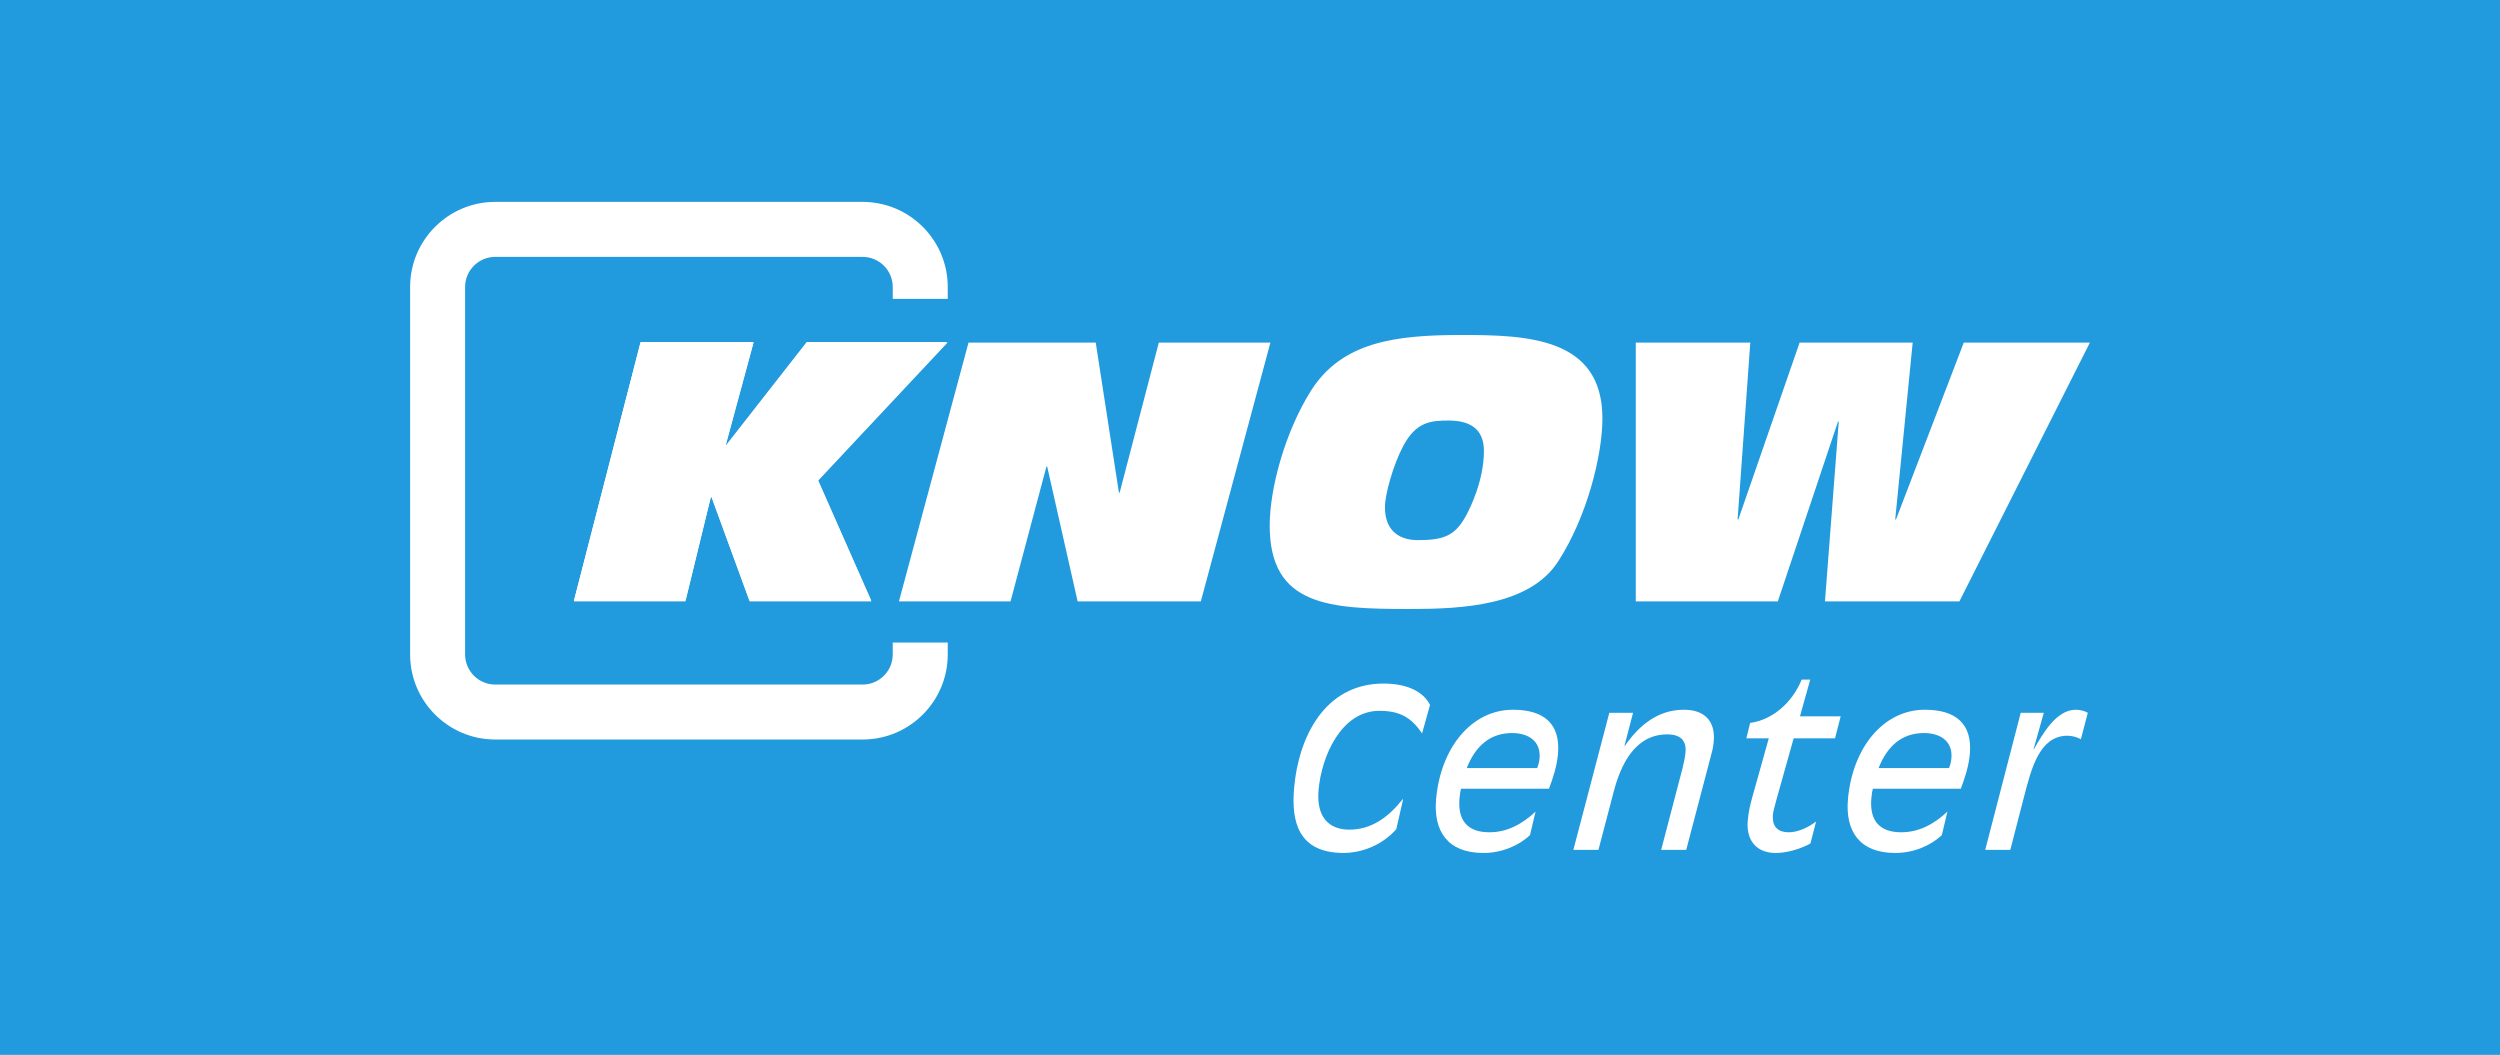
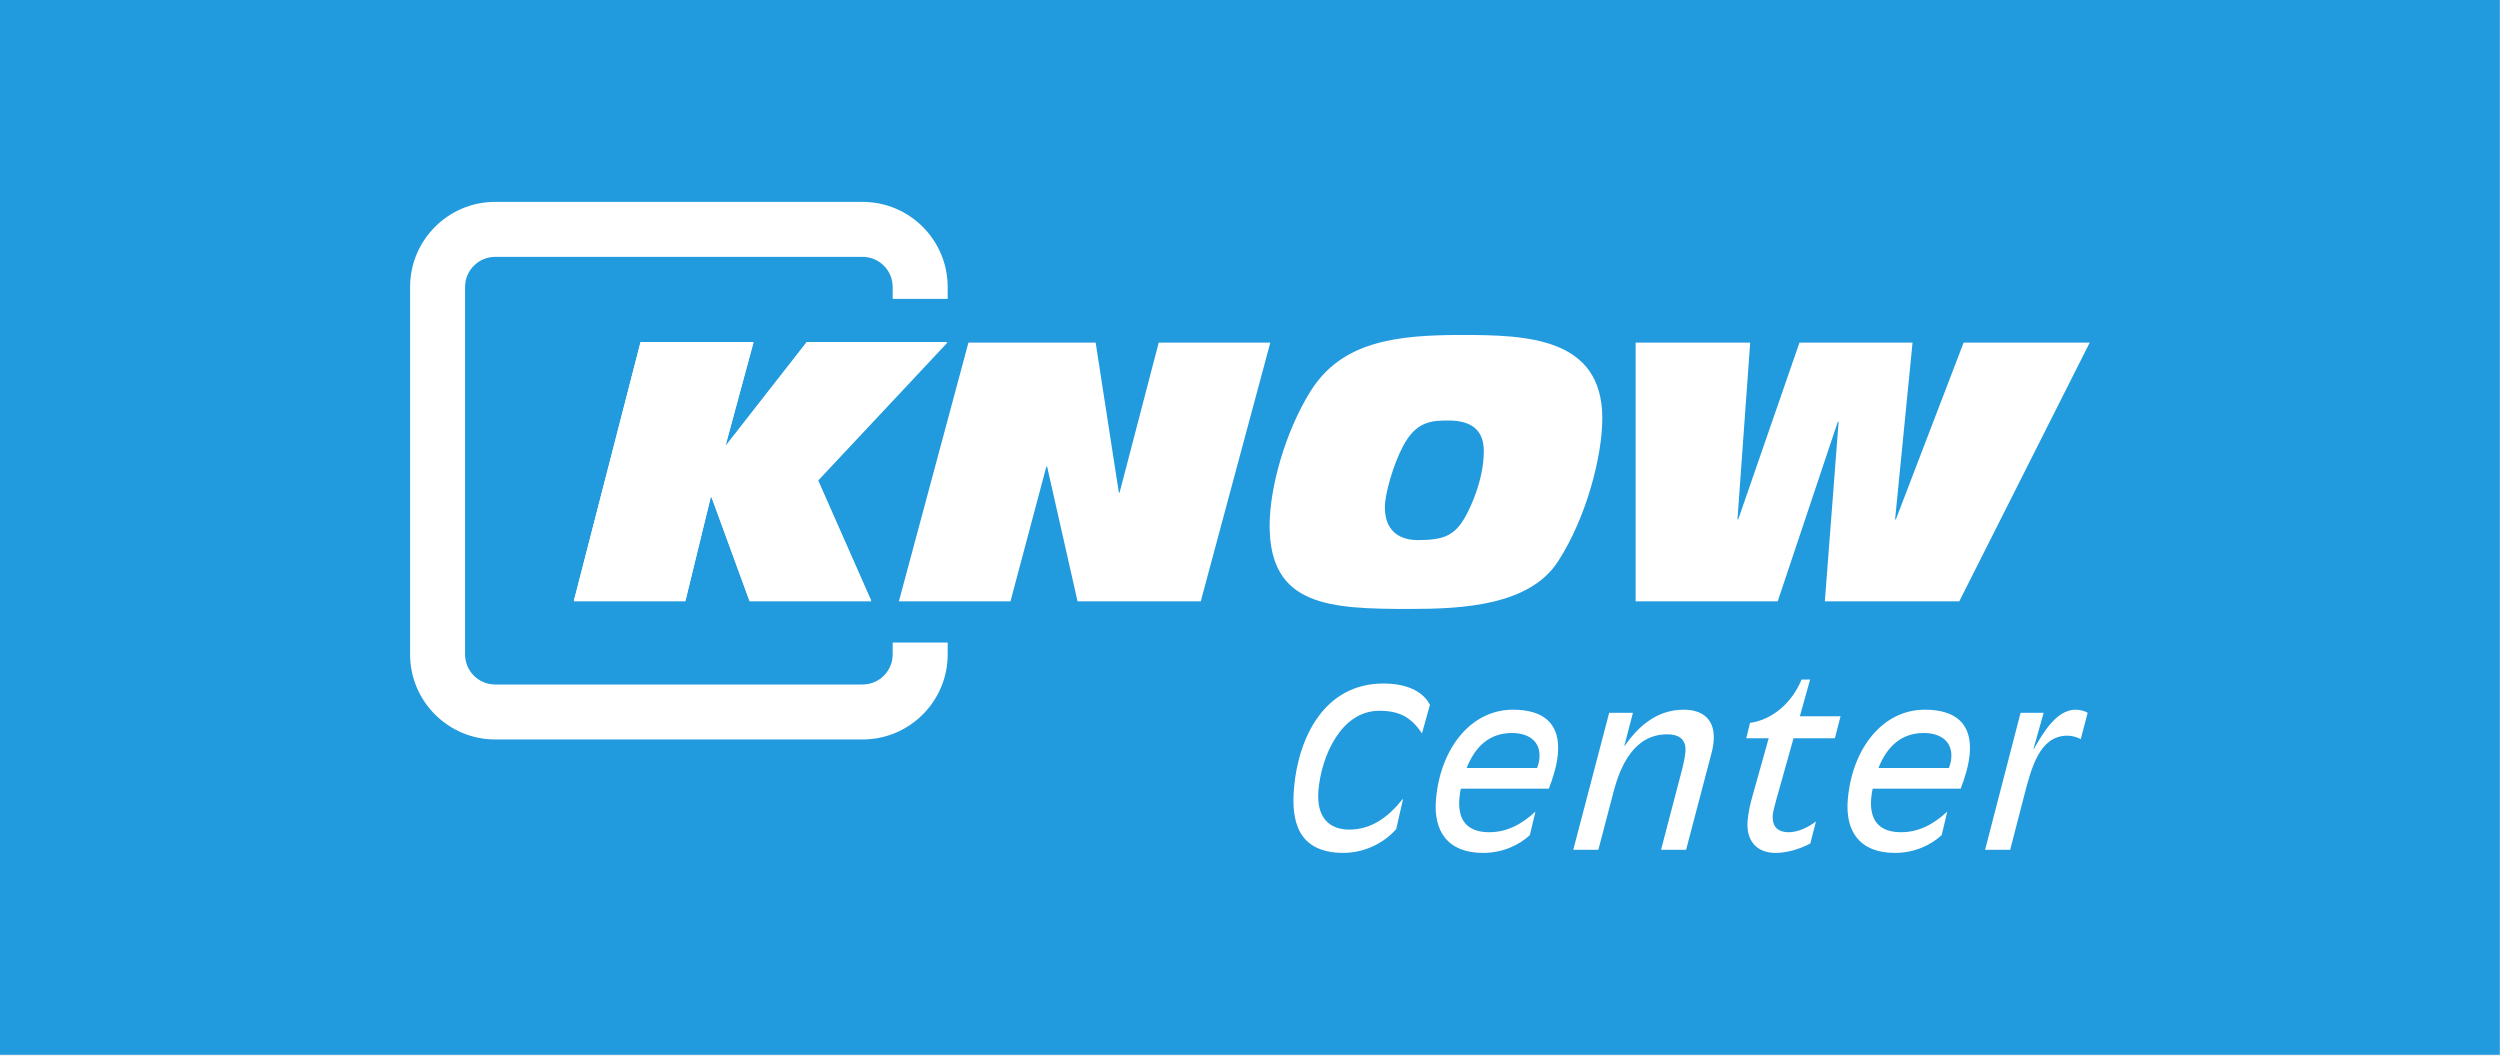
- <svg xmlns="http://www.w3.org/2000/svg" version="1.1" id="svg3723" xml:space="preserve" width="1730.88" height="730.335" viewBox="0 0 1730.88 730.335">
-   <defs id="defs3727">
-     <clipPath clipPathUnits="userSpaceOnUse" id="clipPath3741">
-       <path d="M 0,547.751 H 1298.158 V 0 H 0 Z" id="path3739" />
-     </clipPath>
-   </defs>
-   <g id="g3731" transform="matrix(1.333333,0,0,-1.333333,0,730.3347)">
-     <path d="M 0,0 H 1298.158 V 547.751 H 0 Z" style="fill:#219ade;fill-opacity:1;fill-rule:nonzero;stroke:none" id="path3733" />
-     <g id="g3735">
-       <g id="g3737" clip-path="url(#clipPath3741)">
-         <g id="g3743" transform="translate(463.5664,214.0991)">
-           <path d="m 0,0 v -6.192 c 0,-8.606 -7.008,-15.617 -15.62,-15.617 h -190.814 c -8.601,0 -15.619,7.011 -15.619,15.617 v 190.833 c 0,8.607 7.018,15.617 15.619,15.617 H -15.62 c 8.612,0 15.62,-7.01 15.62,-15.617 v -6.191 h 28.564 v 6.191 c 0,24.358 -19.824,44.178 -44.184,44.178 h -190.814 c -24.349,0 -44.173,-19.82 -44.173,-44.178 V -6.192 c 0,-24.357 19.824,-44.16 44.173,-44.16 H -15.62 c 24.36,0 44.184,19.803 44.184,44.16 l 0,6.192 z" style="fill:#ffffff;fill-opacity:1;fill-rule:nonzero;stroke:none" id="path3745" />
-         </g>
-         <g id="g3747" transform="translate(332.6299,370.1597)">
-           <path d="M 0,0 H 58.648 L 44.163,-53.384 h 0.363 L 86.271,0 h 72.952 l -67.111,-71.625 27.634,-62.587 H 56.583 L 36.834,-80.269 H 36.46 l -13.159,-53.943 h -57.888 z" style="fill:#ffffff;fill-opacity:1;fill-rule:nonzero;stroke:none" id="path3749" />
-         </g>
-         <g id="g3751" transform="translate(738.4258,166.8716)">
-           <path d="m 0,0 c -5.456,8.219 -11.426,11.771 -22.178,11.771 -19.877,0 -30.041,-23.654 -31.57,-41.132 -1.22,-13.935 5.285,-20.565 16.016,-20.565 11.424,0 20.209,6.405 27.654,15.769 h 0.235 l -3.541,-15.545 c -8.729,-9.818 -20.38,-12.338 -27.237,-12.338 -23.976,0 -27.324,16.679 -25.816,33.815 2.269,26.058 15.684,54.155 46.42,54.155 11.426,0 20.359,-3.654 24.157,-11.073 z" style="fill:#ffffff;fill-opacity:1;fill-rule:nonzero;stroke:none" id="path3753" />
-         </g>
-         <g id="g3755" transform="translate(798.1973,148.9385)">
-           <path d="m 0,0 c 0.737,1.821 1.102,3.541 1.229,5.021 0.803,9.138 -6.034,13.145 -14.271,13.145 -11.875,0 -19.257,-7.318 -23.515,-18.166 z m -3.734,-34.854 c -5.467,-5.133 -14.175,-9.252 -24.221,-9.252 -18.626,0 -25.965,11.436 -24.531,27.882 2.342,26.73 18.347,46.495 39.936,46.495 15.984,0 24.735,-7.197 23.365,-22.964 C 10.259,1.03 8.237,-5.151 6.141,-10.738 h -45.693 c -0.343,-1.265 -0.599,-2.854 -0.781,-5.031 -0.974,-11.193 3.948,-17.591 15.48,-17.591 9.03,0 16.796,3.991 24.018,10.731 z" style="fill:#ffffff;fill-opacity:1;fill-rule:nonzero;stroke:none" id="path3757" />
-         </g>
-         <g id="g3759" transform="translate(835.6514,177.6099)">
-           <path d="M 0,0 H 12.335 L 7.874,-17.144 H 8.099 C 15.556,-6.397 25.269,1.6 38.749,1.6 c 10.517,0 16.422,-5.719 15.48,-16.457 -0.203,-2.287 -0.63,-4.565 -1.294,-6.852 L 39.937,-71.17 H 26.928 l 11.126,42.499 c 0.695,2.741 1.315,5.94 1.529,8.339 0.492,5.707 -2.406,9.139 -9.489,9.139 -16.904,0 -24.232,-15.991 -27.847,-29.936 L -5.638,-71.17 h -13.02 z" style="fill:#ffffff;fill-opacity:1;fill-rule:nonzero;stroke:none" id="path3761" />
-         </g>
-         <g id="g3763" transform="translate(906.8262,164.3604)">
-           <path d="M 0,0 1.947,7.997 C 13.513,9.596 23.771,18.39 28.715,30.495 h 4.45 L 27.838,11.417 H 48.977 L 46.035,0 H 24.553 l -6.312,-22.507 c -0.641,-2.286 -4.258,-14.737 -4.45,-16.911 -0.418,-4.798 1.016,-9.364 8.322,-9.364 4.793,0 10.175,2.624 14.09,5.598 l -2.931,-11.425 c -5.649,-3.079 -12.549,-4.919 -18.038,-4.919 -10.163,0 -15.394,6.74 -14.527,16.678 0.449,5.141 1.315,8.46 2.643,13.258 L 11.641,0 Z" style="fill:#ffffff;fill-opacity:1;fill-rule:nonzero;stroke:none" id="path3765" />
-         </g>
-         <g id="g3767" transform="translate(1012.055,148.9385)">
-           <path d="M 0,0 C 0.738,1.821 1.102,3.541 1.241,5.021 2.033,14.159 -4.804,18.166 -13.03,18.166 -24.916,18.166 -32.298,10.848 -36.556,0 Z m -3.733,-34.854 c -5.467,-5.133 -14.176,-9.252 -24.222,-9.252 -18.625,0 -25.953,11.436 -24.53,27.882 2.342,26.73 18.346,46.495 39.936,46.495 15.994,0 24.735,-7.197 23.365,-22.964 C 10.26,1.03 8.238,-5.151 6.141,-10.738 h -45.692 c -0.343,-1.265 -0.589,-2.854 -0.781,-5.031 -0.974,-11.193 3.947,-17.591 15.48,-17.591 9.03,0 16.796,3.991 24.018,10.731 z" style="fill:#ffffff;fill-opacity:1;fill-rule:nonzero;stroke:none" id="path3769" />
-         </g>
-         <g id="g3771" transform="translate(1049.285,177.6099)">
-           <path d="M 0,0 H 11.992 L 6.696,-18.732 6.804,-18.965 C 11.232,-11.316 18.305,1.6 28.585,1.6 30.757,1.6 33.442,0.91 34.844,0 l -3.595,-13.712 c -1.861,1.029 -4.407,1.829 -7.264,1.829 C 9.788,-12.225 5.627,-28.449 1.646,-43.874 L -5.403,-71.17 h -13.031 z" style="fill:#ffffff;fill-opacity:1;fill-rule:nonzero;stroke:none" id="path3773" />
-         </g>
-         <g id="g3775" transform="translate(332.5874,369.8442)">
-           <path d="M 0,0 H 58.722 L 44.237,-53.459 h 0.375 L 86.388,0 h 73.027 l -67.186,-71.7 27.666,-62.678 H 56.658 l -19.76,54.015 H 36.524 L 23.343,-134.378 H -34.62 Z" style="fill:#ffffff;fill-opacity:1;fill-rule:nonzero;stroke:none" id="path3777" />
-         </g>
-         <g id="g3779" transform="translate(502.9141,369.8442)">
-           <path d="m 0,0 h 66.062 l 12.046,-77.91 h 0.374 L 98.809,0 h 57.953 L 120.634,-134.378 H 56.658 l -15.812,70.004 h -0.385 l -18.637,-70.004 h -57.952 z" style="fill:#ffffff;fill-opacity:1;fill-rule:nonzero;stroke:none" id="path3781" />
-         </g>
-         <g id="g3783" transform="translate(728.5723,316.0132)">
-           <path d="m 0,0 c -5.082,-9.594 -9.414,-24.841 -9.414,-31.608 0,-13.929 9.414,-17.125 17.106,-17.125 13.758,0 19.396,2.434 25.044,12.792 2.066,3.774 9.234,18.259 9.234,33.507 0,9.778 -5.264,15.804 -18.284,15.804 C 14.485,13.37 6.762,12.811 0,0 m -47.992,28.618 c 16.176,25.772 44.216,29.174 78.461,29.174 34.063,0 73.037,-1.321 73.037,-43.288 0,-19.393 -8.099,-51.188 -22.777,-73.967 -14.688,-23.336 -50.068,-25.026 -76.973,-25.026 -41.788,0 -73.016,1.3 -73.016,43.285 0,19.374 7.895,48.364 21.268,69.822" style="fill:#ffffff;fill-opacity:1;fill-rule:nonzero;stroke:none" id="path3785" />
-         </g>
-         <g id="g3787" transform="translate(849.3984,369.8442)">
-           <path d="m 0,0 h 59.472 l -6.601,-91.836 h 0.385 L 85.072,0 h 58.713 l -9.062,-91.836 h 0.396 L 170.316,0 h 65.485 L 168.049,-134.378 H 98.242 l 7.157,93.358 h -0.395 L 73.765,-134.378 H 0 Z" style="fill:#ffffff;fill-opacity:1;fill-rule:nonzero;stroke:none" id="path3789" />
-         </g>
-       </g>
-     </g>
+ <svg xmlns="http://www.w3.org/2000/svg" width="1731" height="731" viewBox="0 0 1731 731">
+   <g fill="none" transform="matrix(1 0 0 -1 0 730.335)">
+     <polygon fill="#219ADE" points="0 0 1730.877 0 1730.877 730.335 0 730.335" />
+     <path fill="#FFF" d="M618.089,285.465 L618.089,277.209 C618.089,265.735 608.745,256.387 597.262,256.387 L342.843,256.387 C331.375,256.387 322.018,265.735 322.018,277.209 L322.018,531.653 C322.018,543.129 331.375,552.476 342.843,552.476 L597.262,552.476 C608.745,552.476 618.089,543.129 618.089,531.653 L618.089,523.399 L656.174,523.399 L656.174,531.653 C656.174,564.131 629.742,590.557 597.262,590.557 L342.843,590.557 C310.378,590.557 283.946,564.131 283.946,531.653 L283.946,277.209 C283.946,244.733 310.378,218.329 342.843,218.329 L597.262,218.329 C629.742,218.329 656.174,244.733 656.174,277.209 L656.174,285.465 L618.089,285.465 Z" />
+     <polygon fill="#FFF" points="443.507 493.546 521.704 493.546 502.391 422.368 502.875 422.368 558.535 493.546 655.804 493.546 566.323 398.046 603.168 314.597 518.951 314.597 492.619 386.521 492.12 386.521 474.575 314.597 397.391 314.597" />
+     <path fill="#FFF" d="M984.568 222.495C977.293 233.454 969.333 238.19 954.997 238.19 928.494 238.19 914.942 206.651 912.904 183.347 911.277 164.767 919.95 155.927 934.258 155.927 949.49 155.927 961.204 164.467 971.13 176.953L971.444 176.953 966.722 156.226C955.084 143.135 939.549 139.775 930.406 139.775 898.438 139.775 893.974 162.014 895.985 184.862 899.01 219.606 916.897 257.069 957.878 257.069 973.113 257.069 985.024 252.197 990.088 242.305L984.568 222.495zM1064.263 198.585C1065.246 201.013 1065.732 203.306 1065.902 205.279 1066.972 217.463 1057.856 222.806 1046.874 222.806 1031.04 222.806 1021.198 213.049 1015.52 198.585L1064.263 198.585zM1059.284 152.113C1051.995 145.269 1040.384 139.777 1026.99 139.777 1002.155 139.777 992.37 155.025 994.282 176.953 997.404 212.593 1018.744 238.946 1047.53 238.946 1068.842 238.946 1080.51 229.35 1078.683 208.327 1077.942 199.958 1075.246 191.717 1072.451 184.267L1011.527 184.267C1011.07 182.581 1010.728 180.462 1010.486 177.559 1009.187 162.635 1015.75 154.105 1031.126 154.105 1043.166 154.105 1053.52 159.426 1063.15 168.413L1059.284 152.113zM1114.202 236.813L1130.649 236.813 1124.701 213.955 1125.001 213.955C1134.943 228.284 1147.894 238.947 1165.867 238.947 1179.89 238.947 1187.763 231.321 1186.507 217.004 1186.236 213.955 1185.667 210.917 1184.782 207.868L1167.451 141.92 1150.106 141.92 1164.94 198.585C1165.867 202.24 1166.694 206.505 1166.979 209.704 1167.635 217.313 1163.771 221.889 1154.327 221.889 1131.789 221.889 1122.018 200.568 1117.198 181.975L1106.685 141.92 1089.325 141.92 1114.202 236.813zM1209.102 219.147L1211.698 229.81C1227.119 231.942 1240.796 243.667 1247.388 259.807L1253.322 259.807 1246.219 234.37 1274.404 234.37 1270.482 219.147 1241.839 219.147 1233.423 189.138C1232.568 186.09 1227.746 169.489 1227.49 166.59 1226.932 160.193 1228.844 154.105 1238.586 154.105 1244.976 154.105 1252.152 157.603 1257.372 161.569L1253.464 146.335C1245.932 142.23 1236.732 139.777 1229.414 139.777 1215.863 139.777 1208.888 148.763 1210.044 162.014 1210.643 168.869 1211.798 173.294 1213.568 179.691L1224.623 219.147 1209.102 219.147zM1349.406 198.585C1350.39 201.013 1350.876 203.306 1351.061 205.279 1352.117 217.463 1343.001 222.806 1332.033 222.806 1316.185 222.806 1306.342 213.049 1300.665 198.585L1349.406 198.585zM1344.429 152.113C1337.14 145.269 1325.528 139.777 1312.133 139.777 1287.3 139.777 1277.529 155.025 1279.426 176.953 1282.549 212.593 1303.888 238.946 1332.674 238.946 1354 238.946 1365.654 229.35 1363.828 208.327 1363.086 199.958 1360.39 191.717 1357.594 184.267L1296.672 184.267C1296.214 182.581 1295.886 180.462 1295.63 177.559 1294.332 162.635 1300.893 154.105 1316.27 154.105 1328.31 154.105 1338.665 159.426 1348.294 168.413L1344.429 152.113zM1399.047 236.813L1415.036 236.813 1407.975 211.837 1408.119 211.527C1414.023 221.725 1423.454 238.947 1437.16 238.947 1440.056 238.947 1443.636 238.027 1445.506 236.813L1440.712 218.531C1438.231 219.903 1434.836 220.969 1431.027 220.969 1412.098 220.513 1406.55 198.881 1401.242 178.315L1391.843 141.92 1374.468 141.92 1399.047 236.813z" />
+     <polygon fill="#FFF" points="443.45 493.126 521.746 493.126 502.433 421.847 502.933 421.847 558.634 493.126 656.003 493.126 566.422 397.526 603.31 313.955 518.994 313.955 492.647 385.975 492.149 385.975 474.574 313.955 397.29 313.955" />
+     <polygon fill="#FFF" points="670.552 493.126 758.635 493.126 774.696 389.246 775.195 389.246 802.297 493.126 879.568 493.126 831.397 313.955 746.096 313.955 725.013 407.294 724.5 407.294 699.651 313.955 622.381 313.955" />
+     <path fill="#FFF" d="M971.43,421.351 C964.654,408.559 958.878,388.23 958.878,379.207 C958.878,360.635 971.43,356.374 981.686,356.374 C1000.03,356.374 1007.547,359.619 1015.078,373.43 C1017.832,378.462 1027.39,397.775 1027.39,418.106 C1027.39,431.143 1020.371,439.178 1003.011,439.178 C990.743,439.178 980.446,438.432 971.43,421.351 M907.44,459.508 C929.008,493.871 966.395,498.407 1012.055,498.407 C1057.472,498.407 1109.438,496.646 1109.438,440.69 C1109.438,414.832 1098.639,372.439 1079.068,342.067 C1059.484,310.952 1012.311,308.699 976.438,308.699 C920.72,308.699 879.083,310.432 879.083,366.412 C879.083,392.244 889.61,430.898 907.44,459.508" />
+     <polygon fill="#FFF" points="1132.531 493.126 1211.827 493.126 1203.026 370.678 1203.539 370.678 1245.96 493.126 1324.245 493.126 1312.162 370.678 1312.69 370.678 1359.619 493.126 1446.932 493.126 1356.597 313.955 1263.521 313.955 1273.063 438.432 1272.536 438.432 1230.884 313.955 1132.531 313.955" />
  </g>
</svg>
